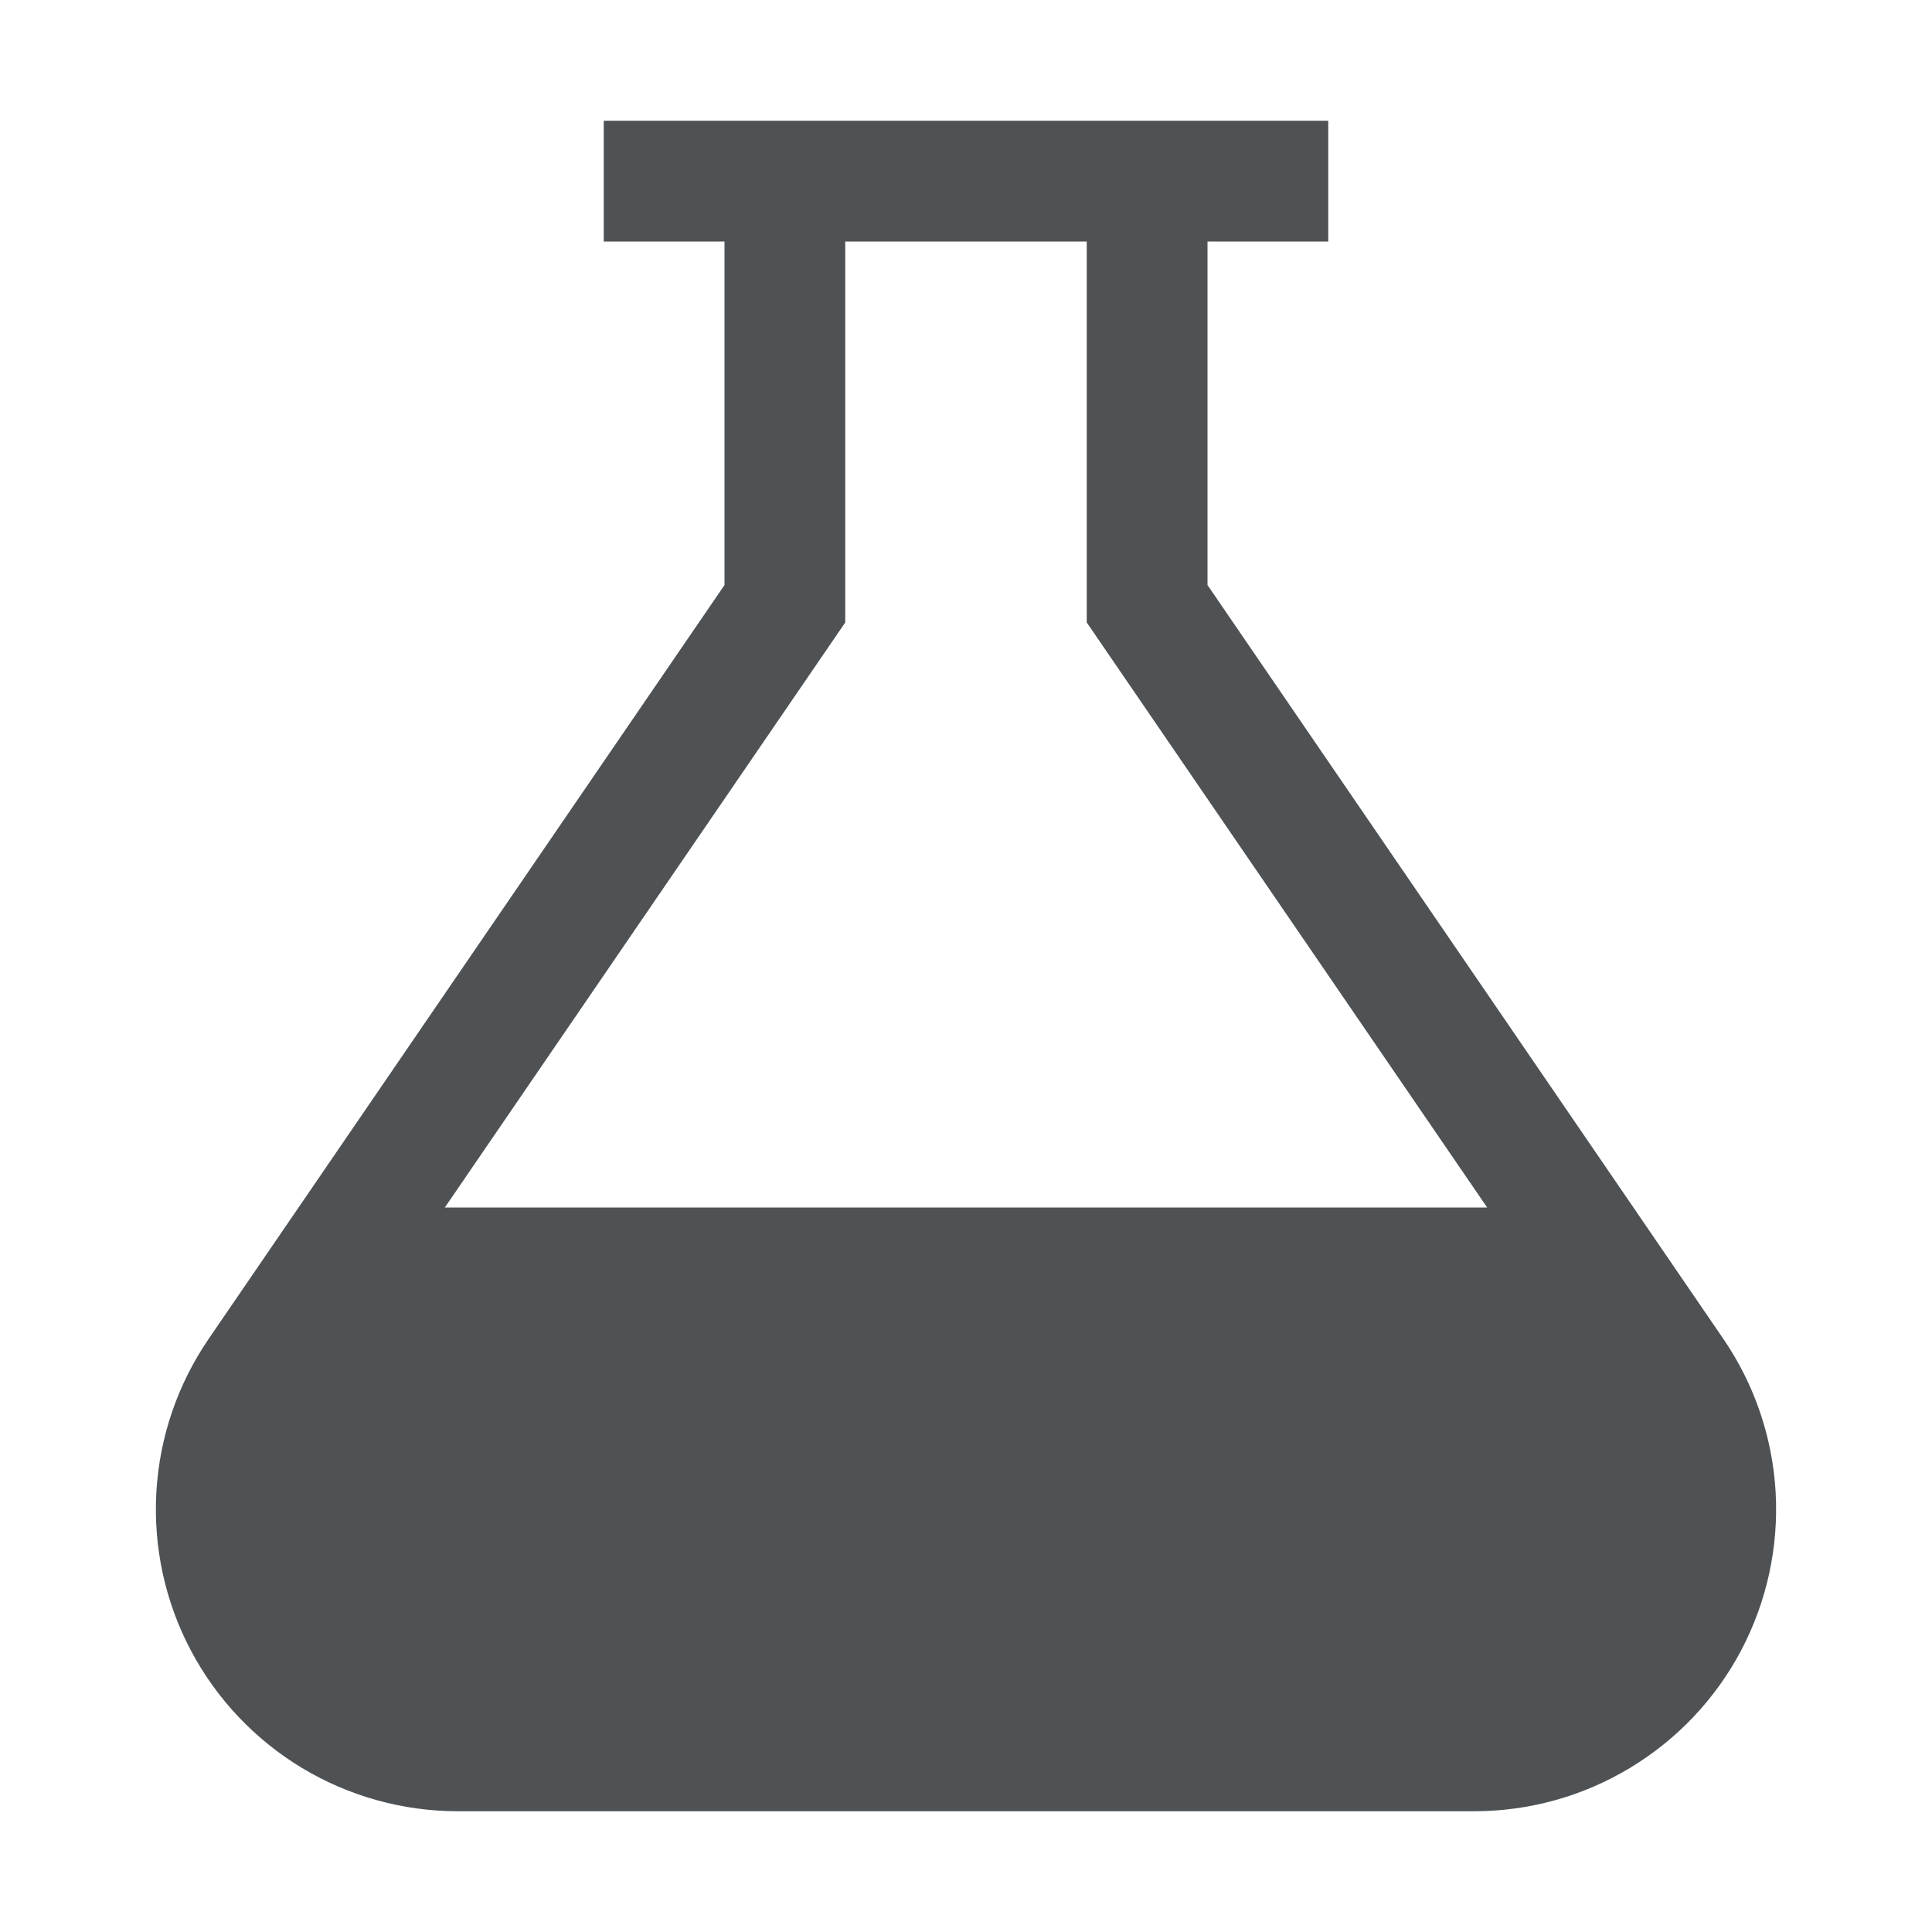
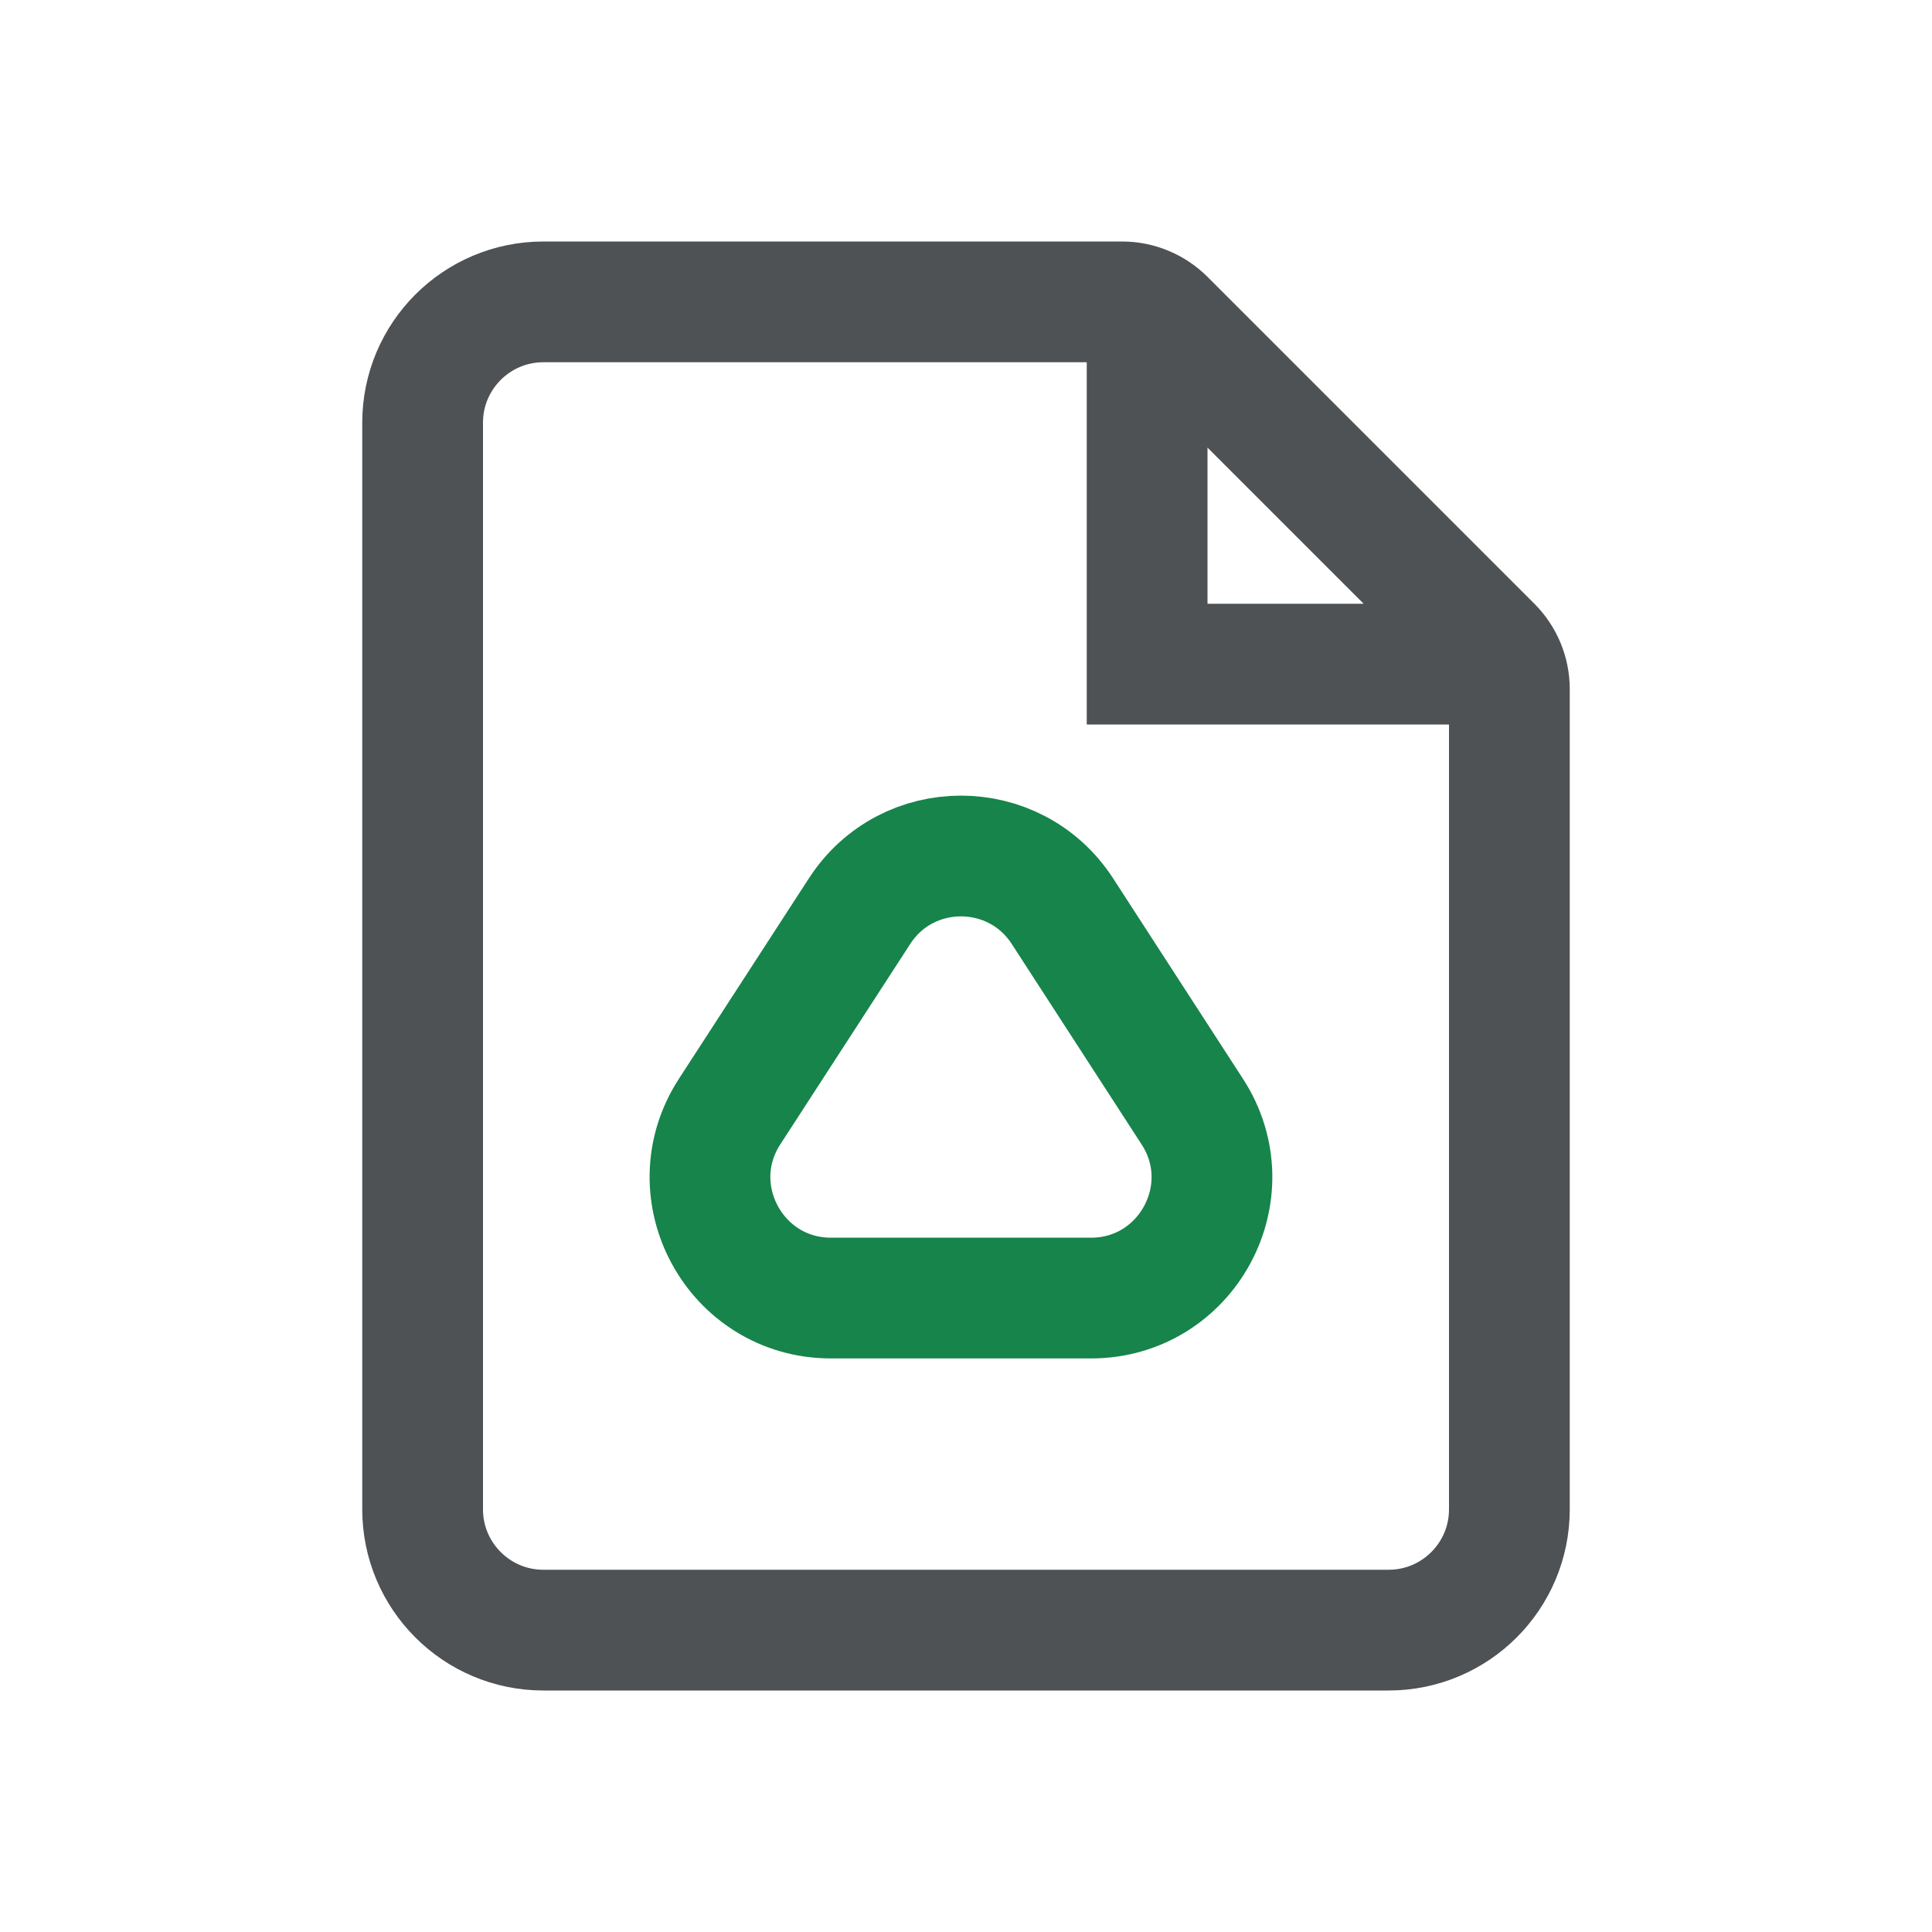
<svg xmlns="http://www.w3.org/2000/svg" width="16" height="16" viewBox="0 0 16 16" fill="none">
-   <path d="M14.272 11.088L10 4.845V2H11V1H5V2H6V4.845L1.728 11.088C1.471 11.464 1.321 11.902 1.295 12.357C1.269 12.811 1.367 13.264 1.58 13.667C1.792 14.069 2.111 14.406 2.5 14.641C2.89 14.876 3.337 15 3.792 15H12.208C12.663 15 13.11 14.876 13.499 14.641C13.889 14.406 14.208 14.069 14.42 13.667C14.632 13.264 14.731 12.811 14.705 12.357C14.679 11.902 14.529 11.464 14.272 11.088V11.088ZM7 5.155V2H9V5.155L12.316 10H3.684L7 5.155Z" fill="#4E5254" />
+   <path d="M9.5 3V5.5H12M4.5 13.5H11.5C12.052 13.5 12.5 13.052 12.5 12.5V5.707C12.5 5.574 12.447 5.447 12.354 5.354L9.646 2.646C9.553 2.553 9.425 2.5 9.293 2.5H4.5C3.948 2.5 3.5 2.948 3.5 3.5V12.5C3.5 13.052 3.948 13.5 4.5 13.5Z" stroke="#4E5254" />
+   <path d="M6.042 9.206L7.119 7.545C7.513 6.937 8.403 6.937 8.798 7.545L9.874 9.206C10.306 9.871 9.828 10.75 9.035 10.75H6.882C6.089 10.75 5.611 9.871 6.042 9.206Z" stroke="#17844B" />
</svg>
